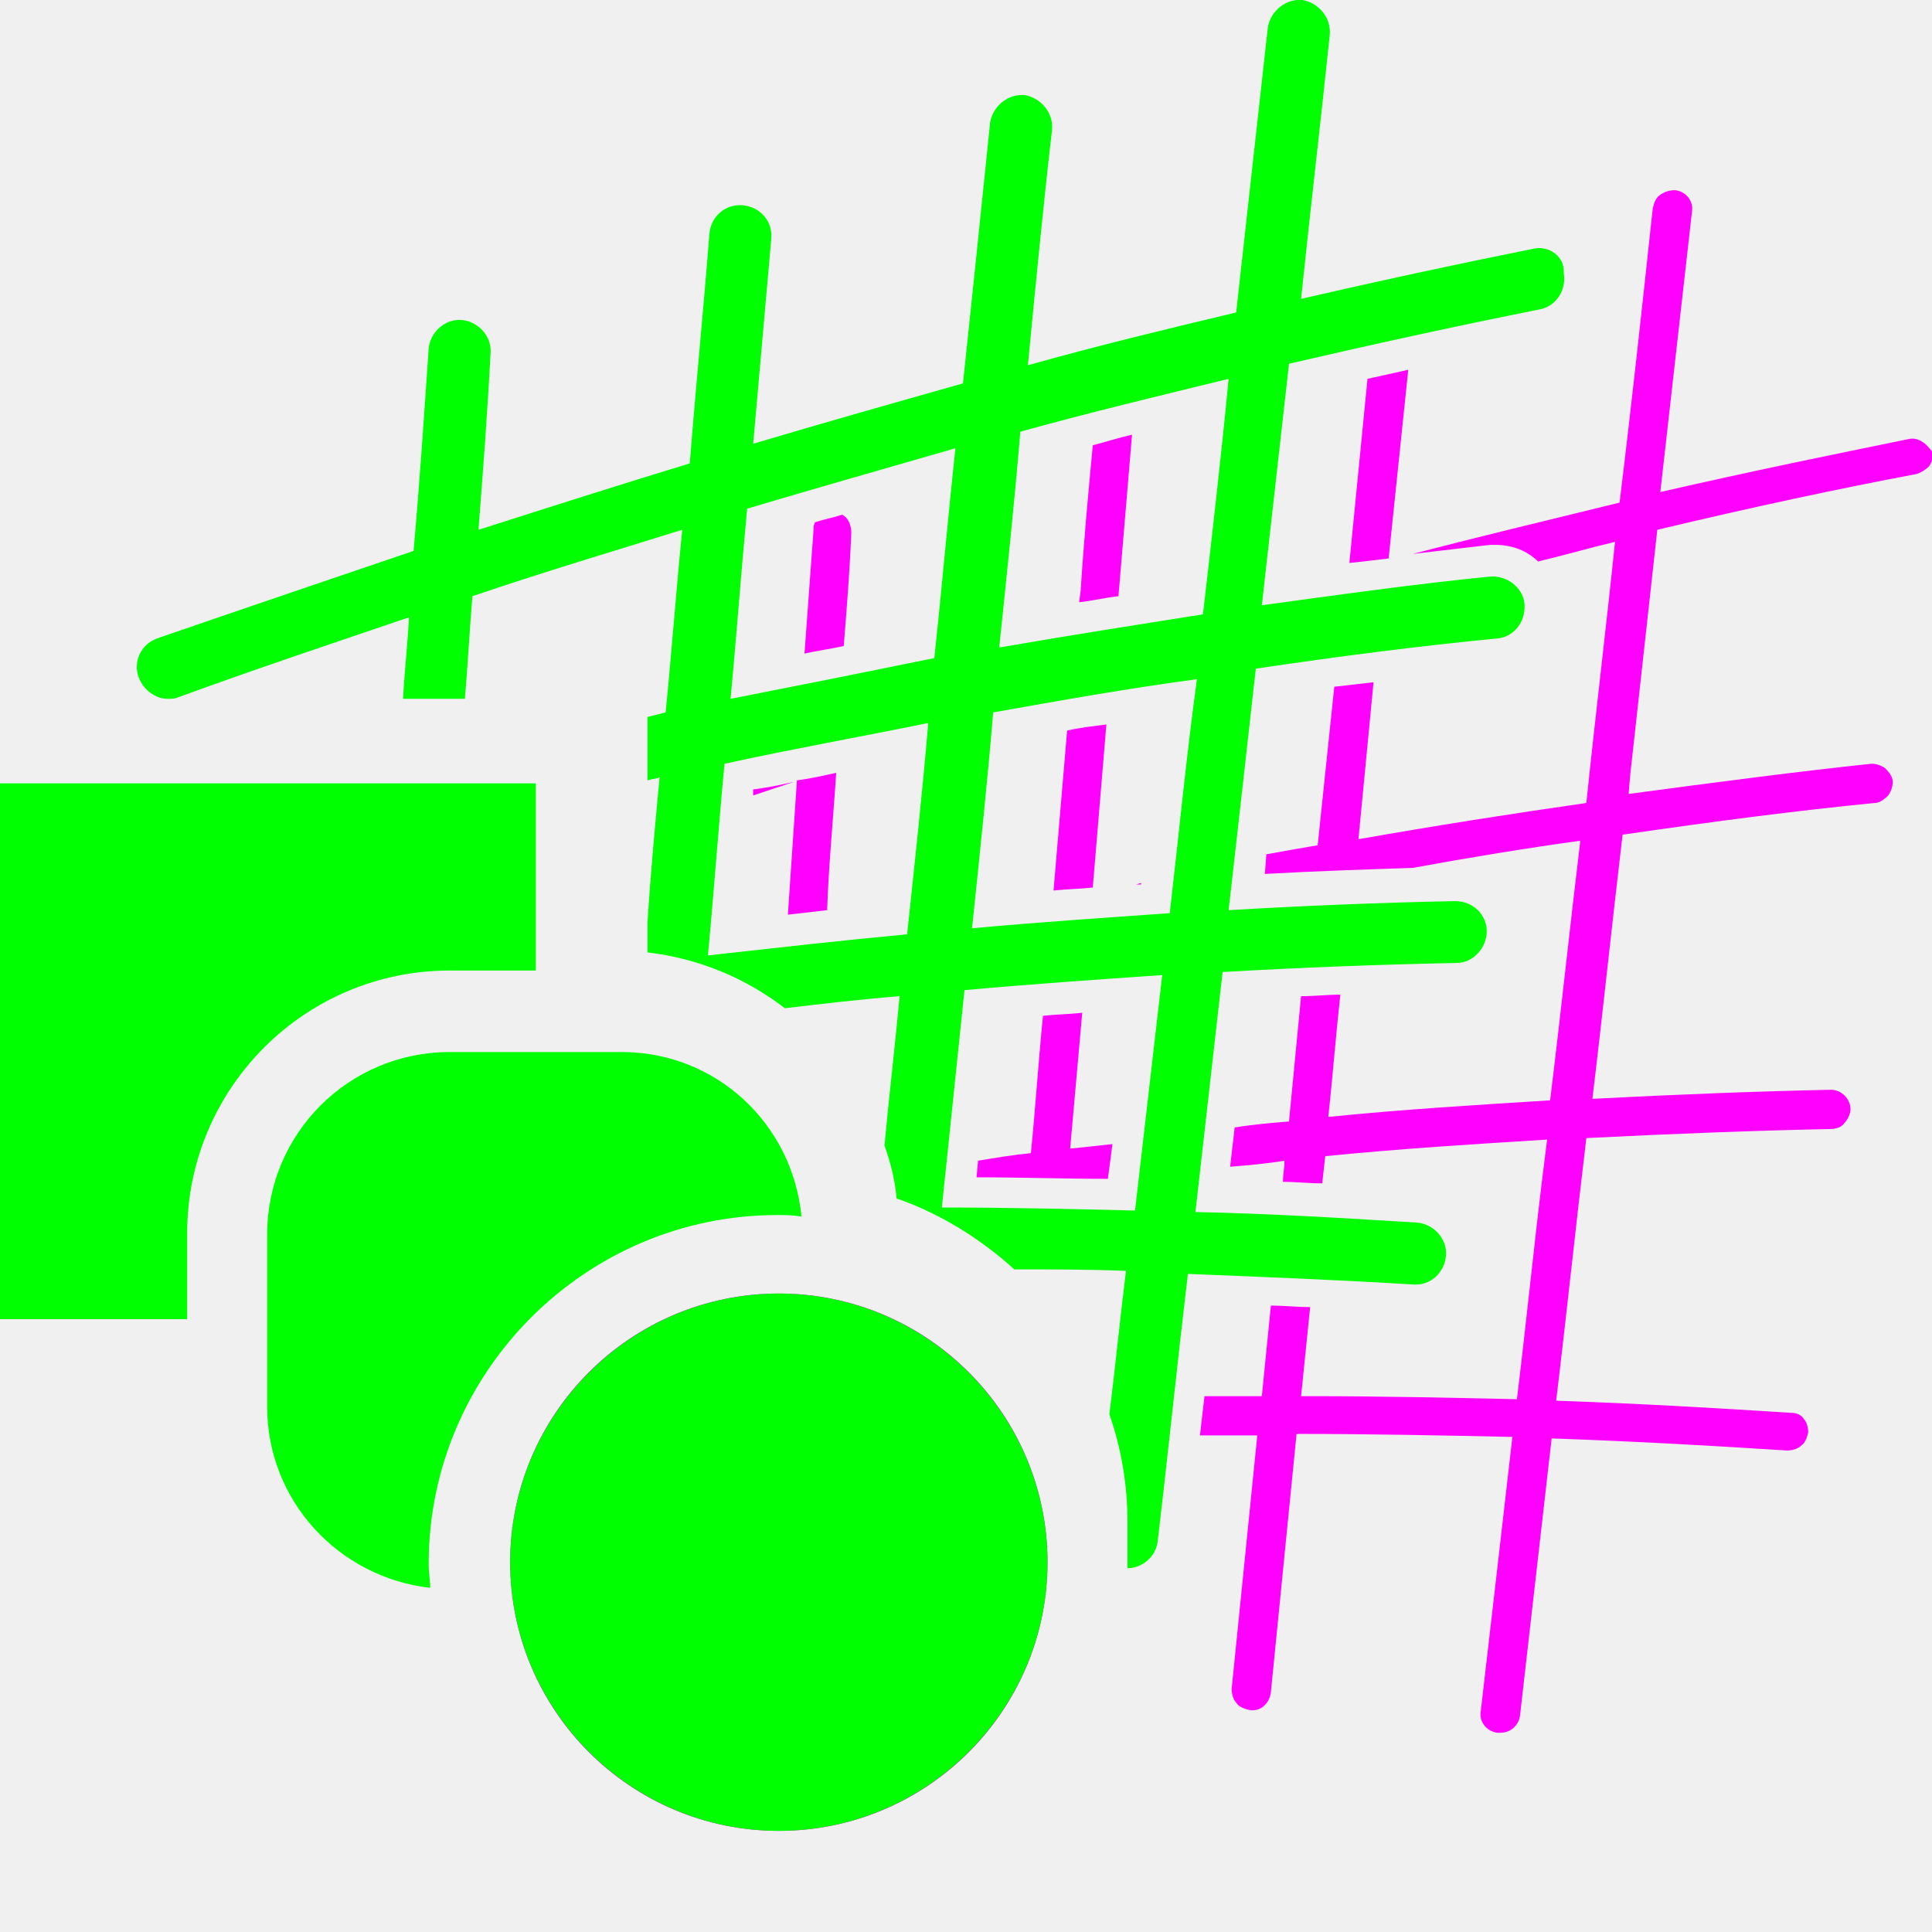
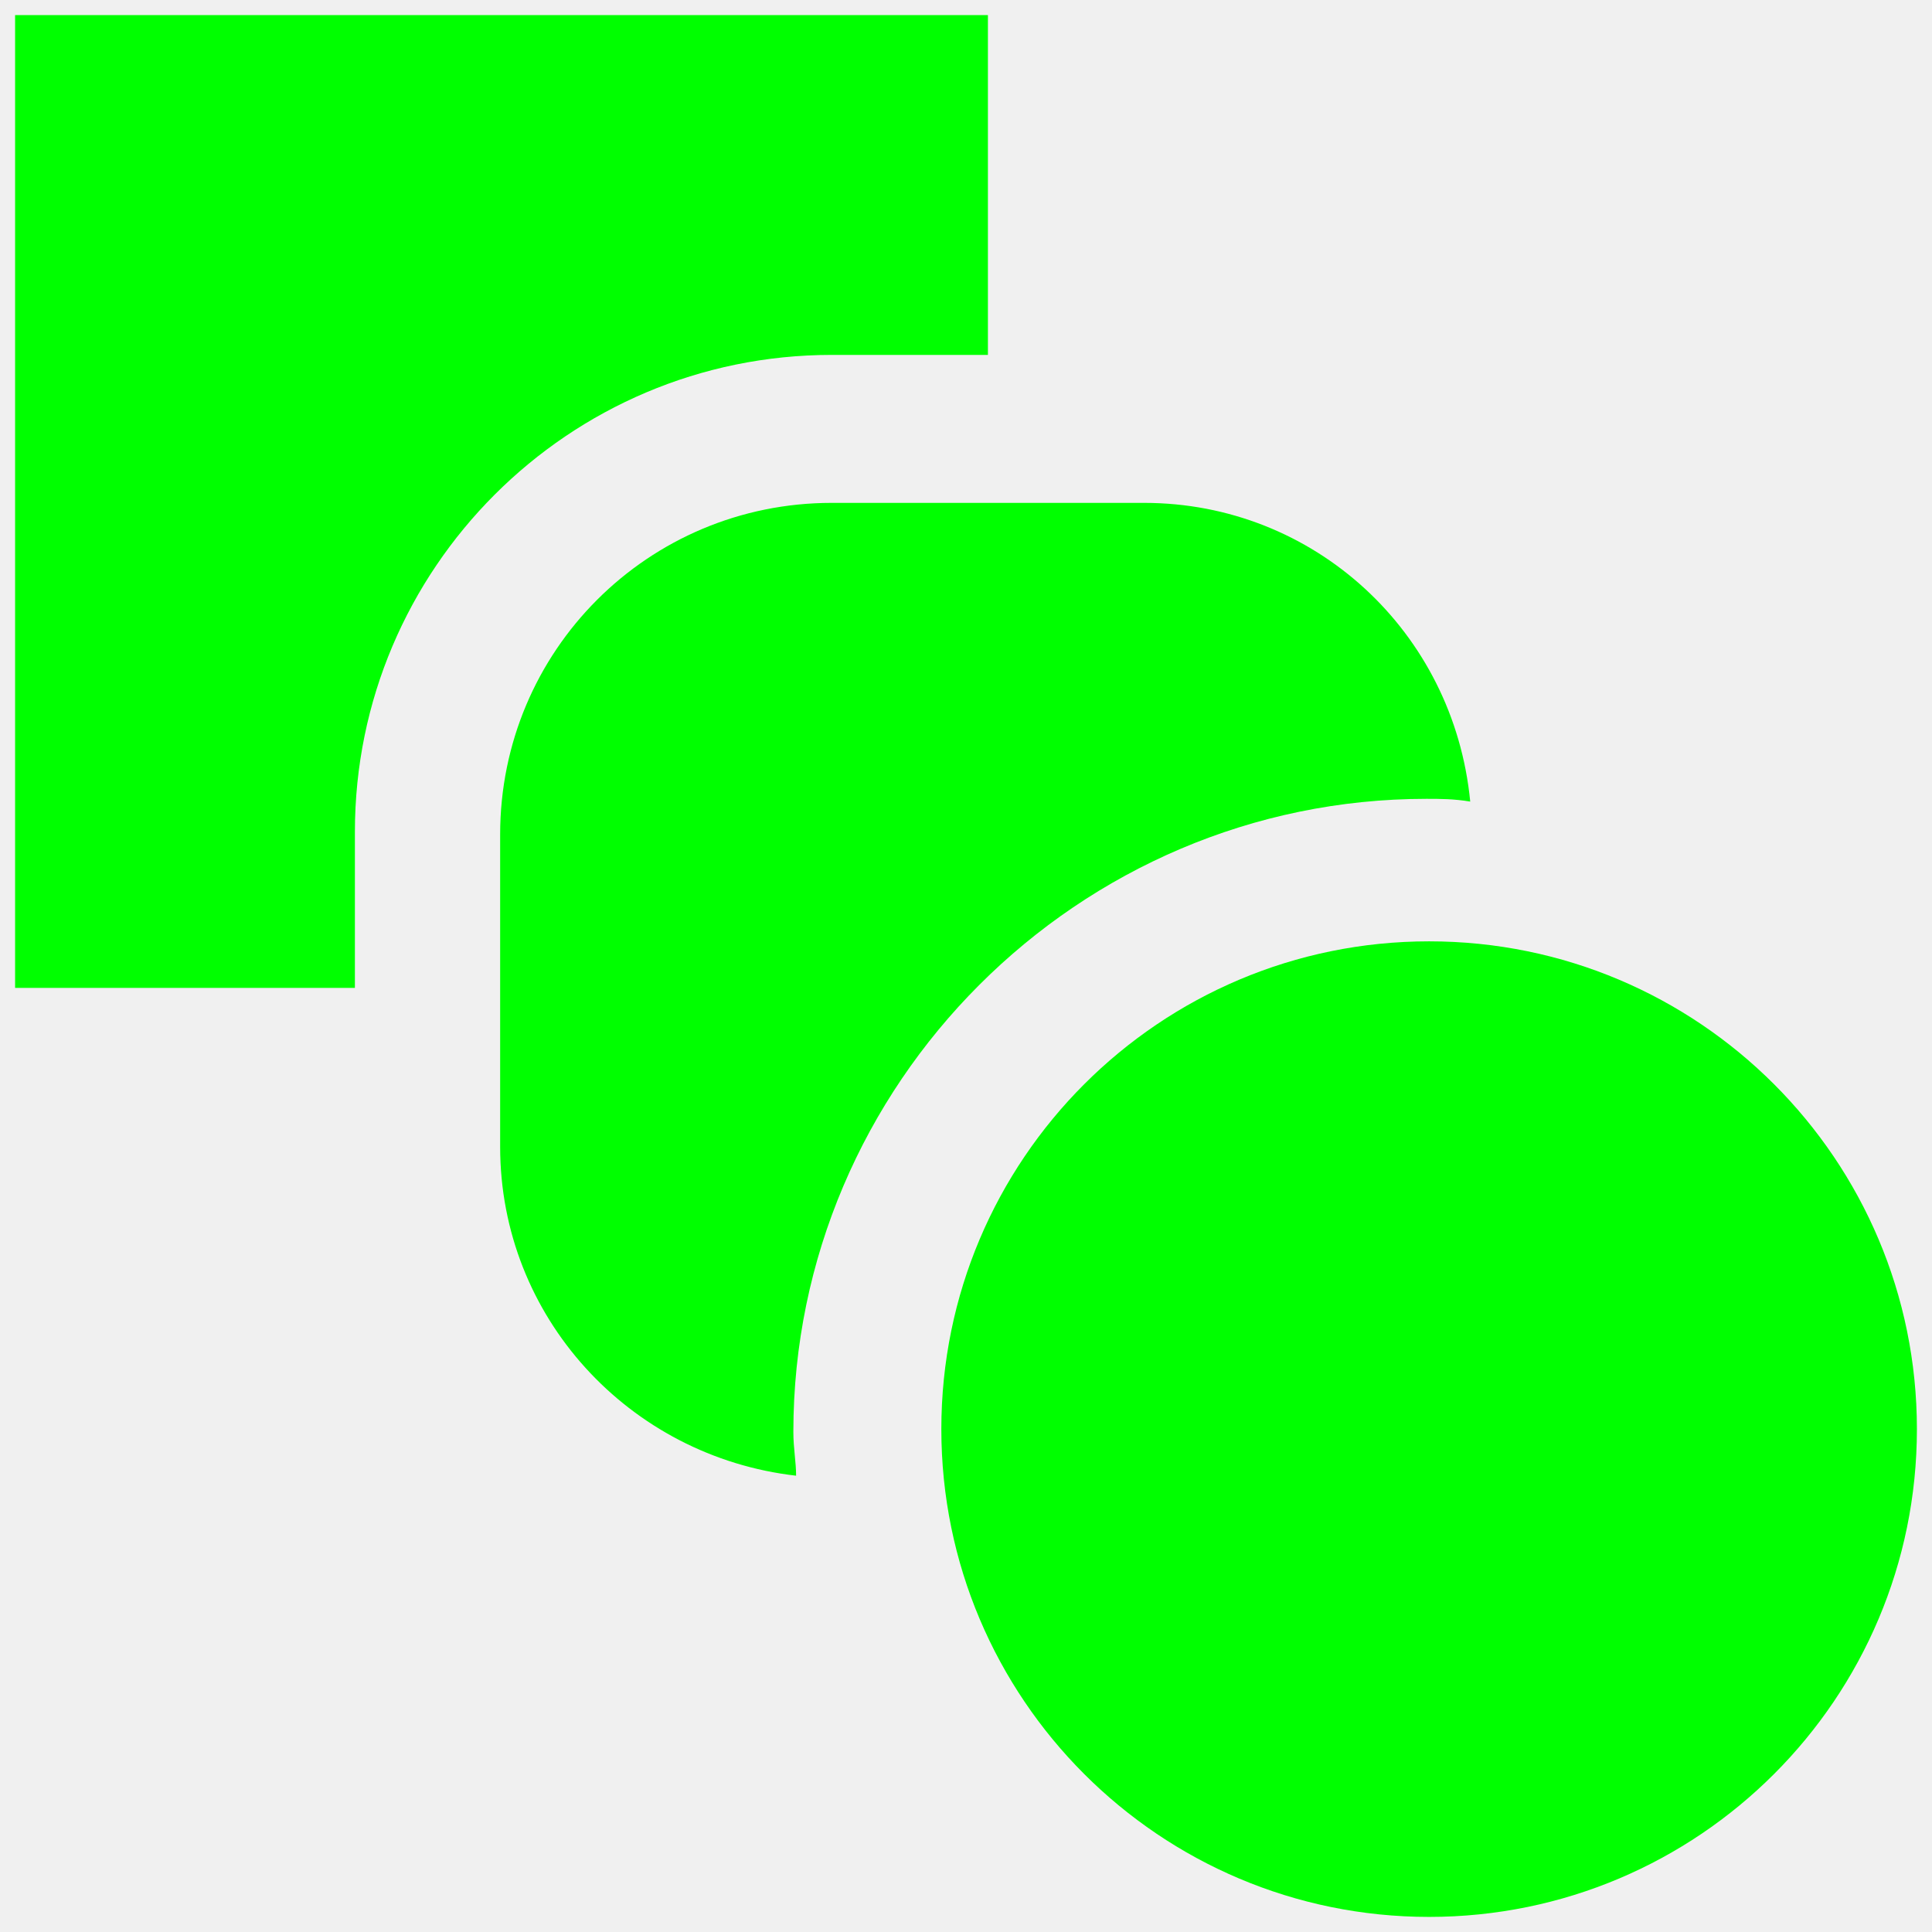
<svg xmlns="http://www.w3.org/2000/svg" version="1.0" id="Ebene_1" x="0px" y="0px" viewBox="0 0 128 128" style="enable-background:new 0 0 128 128;" xml:space="preserve">
-   <style type="text/css">
+   <defs id="defs43">
+ 	
+ 	
+ 	
+ 
+ 		
+ 		
+ 		
+ 		
+ 	</defs>
+   <style type="text/css" id="style2">
	.st0{fill:#F39200;}
	.st1{fill:#1D1D1B;}
	.st2{fill:#FFFFFF;}
	.st3{fill:none;stroke:#F39200;stroke-linecap:round;stroke-miterlimit:10;}
	.st4{fill:#F39200;stroke:#F39200;stroke-width:0.25;stroke-miterlimit:10;}
	.st5{fill:none;stroke:#1D1D1B;stroke-linecap:round;stroke-miterlimit:10;}
	.st6{fill:#FFFFFF;stroke:#FFFFFF;stroke-width:4;stroke-linecap:round;stroke-linejoin:round;stroke-miterlimit:10;}
	.st7{fill:none;stroke:#E6007E;stroke-linecap:round;stroke-miterlimit:10;}
	.st8{fill:#009FE3;}
	.st9{fill:#1C2E52;}
	.st10{fill:#C0C5CD;}
	.st11{fill:none;stroke:#1D1D1B;stroke-width:2;stroke-miterlimit:10;}
	.st12{fill:none;stroke:#C0C5CD;stroke-width:2;stroke-miterlimit:10;}
	.st13{fill:#0096AE;}
	.st14{fill:none;stroke:#1D1D1B;stroke-width:7;stroke-miterlimit:10;}
	.st15{fill:#1D1D1B;stroke:#1D1D1B;stroke-width:0.1;stroke-linecap:round;stroke-linejoin:round;stroke-miterlimit:10;}
	.st16{fill:none;}
	.st17{fill:none;stroke:#1D1C1B;stroke-width:2;stroke-linecap:round;stroke-linejoin:round;stroke-miterlimit:10;}
	.st18{fill:#1D1D1B;stroke:#FFFFFF;stroke-width:2;stroke-linecap:round;stroke-linejoin:round;stroke-miterlimit:10;}
	.st19{fill:none;stroke:#1D1D1B;stroke-width:2;stroke-linecap:round;stroke-linejoin:round;stroke-miterlimit:10;}
	.st20{fill:#E71D73;}
	.st21{fill:#F0F0F0;}
	.st22{fill:#E6007E;}
	.st23{fill:none;stroke:#1D1D1B;stroke-width:3;stroke-miterlimit:10;}
	.st24{fill:none;stroke:#1D1D1B;stroke-width:5;stroke-miterlimit:10;}
	.st25{fill:none;stroke:#1D1D1B;stroke-width:10;stroke-miterlimit:10;}
	.st26{fill:none;stroke:#1D1D1B;stroke-width:6;stroke-miterlimit:10;}
	.st27{fill:#009640;}
	.st28{fill:none;stroke:#009FE3;stroke-width:5;stroke-linejoin:round;}
	.st29{fill:none;stroke:#009FE3;stroke-width:3;stroke-linejoin:round;}
	.st30{fill:none;stroke:#1D1D1B;stroke-width:5;stroke-linejoin:round;}
	.st31{fill:#51509C;}
	.st32{fill:none;stroke:#1D1D1B;stroke-miterlimit:10;}
	.st33{fill:none;stroke:#FFFFFF;stroke-miterlimit:10;}
	.st34{fill:none;stroke:#FFFFFF;stroke-width:2;stroke-miterlimit:10;}
	.st35{fill:#1D1D1B;stroke:#FFFFFF;stroke-miterlimit:10;}
	.st36{fill:#FFFFFF;stroke:#1D1D1B;stroke-miterlimit:10;}
	.st37{fill:none;stroke:#1D1D1B;stroke-width:2;stroke-linecap:round;stroke-miterlimit:10;}
	.st38{fill:#009C3E;}
	.st39{fill:#E61883;}
	.st40{fill:#1D1D1B;stroke:#FFFFFF;stroke-linecap:round;stroke-linejoin:round;stroke-miterlimit:10;}
	.st41{fill:#1D1D1B;stroke:#1D1D1B;stroke-width:2;stroke-linecap:round;stroke-linejoin:round;stroke-miterlimit:10;}
	.st42{fill:#FFFFFF;stroke:#FFFFFF;stroke-width:6;stroke-linecap:round;stroke-linejoin:round;stroke-miterlimit:10;}
	.st43{fill:none;stroke:#1D1D1B;stroke-linecap:round;stroke-linejoin:round;stroke-miterlimit:10;}
	.st44{fill:#1D1D1B;stroke:#1D1D1B;stroke-linecap:round;stroke-linejoin:round;stroke-miterlimit:10;}
	.st45{fill:none;stroke:#1D1D1B;stroke-width:2;stroke-linecap:round;stroke-linejoin:round;}
	.st46{fill:none;stroke:#FFFFFF;stroke-width:3;stroke-linecap:round;stroke-miterlimit:10;}
	.st47{fill:none;stroke:#FFFFFF;stroke-width:2;stroke-linecap:round;stroke-miterlimit:10;}
	.st48{fill:#FFFFFF;stroke:#FFFFFF;stroke-width:4;stroke-miterlimit:10;}
	.st49{fill:none;stroke:#F39200;stroke-width:1.5;stroke-linecap:round;stroke-miterlimit:10;}
	.st50{fill:#00FF00;}
	.st51{fill:none;stroke:#1D1D1B;stroke-width:1.5;stroke-linecap:round;stroke-linejoin:round;}
	.st52{fill:#FF00FF;}
</style>
-   <g>
-     <g>
-       <path class="st52" d="M70.7,48.4L69.8,59c0.9-0.1,1.7-0.1,2.6-0.2L73.3,48C72.5,48.1,71.6,48.2,70.7,48.4z" />
-       <path class="st52" d="M55.4,51.2c-0.9,0.2-1.8,0.4-2.6,0.5c-0.2,3-0.4,5.9-0.6,8.9c0.9-0.1,1.7-0.2,2.6-0.3    C54.9,57.3,55.2,54.3,55.4,51.2z" />
-       <path class="st52" d="M90.6,25.1l-1.2,12.2c0.9-0.1,1.8-0.2,2.6-0.3l1.3-12.5C92.4,24.7,91.5,24.9,90.6,25.1z" />
-       <path class="st52" d="M49.9,52.7c0.9-0.3,1.8-0.6,2.7-0.9c-0.9,0.2-1.8,0.4-2.7,0.5L49.9,52.7z" />
-       <path class="st52" d="M71.5,39.9c0.9-0.1,1.7-0.3,2.6-0.4L75,28.8c-0.9,0.2-1.8,0.5-2.6,0.7c-0.3,3.2-0.6,6.4-0.8,9.6L71.5,39.9z" />
-       <path class="st52" d="M70.9,76.1l0.8-9c-0.9,0.1-1.7,0.1-2.6,0.2c-0.3,3-0.5,6.1-0.8,9.1c-1.1,0.1-2.3,0.3-3.5,0.5L64.7,78    c2.9,0,5.8,0.1,8.7,0.1l0.3-2.3C72.8,75.9,71.8,76,70.9,76.1z" />
-       <path class="st52" d="M75.2,58.6c0.1,0,0.3,0,0.4,0c0,0,0,0,0-0.1C75.5,58.5,75.4,58.6,75.2,58.6z" />
-       <path class="st52" d="M127.4,29.3c-0.3-0.2-0.6-0.3-1-0.2c-4.9,1-10.3,2.1-16.4,3.5c0.7-6.2,1.4-12.4,2.1-18.6    c0.1-0.7-0.4-1.3-1.1-1.4c-0.4,0-0.7,0.1-1,0.3c-0.3,0.2-0.4,0.5-0.5,0.9c-0.7,6.5-1.4,13-2.2,19.5c-4.5,1.1-9.1,2.2-13.7,3.4    c1.7-0.2,3.4-0.4,5.1-0.6c0.1,0,0.3,0,0.4,0c1.1,0,2.1,0.4,2.8,1.1c1.7-0.4,3.4-0.9,5.1-1.3c-0.6,5.8-1.3,11.5-1.9,17.3    c-4.9,0.7-10,1.5-15.1,2.4l1-10.4c-0.9,0.1-1.7,0.2-2.6,0.3l-1.1,10.5c-1.2,0.2-2.3,0.4-3.4,0.6l-0.1,1.3c3.6-0.2,6.8-0.3,9.8-0.4    c3.8-0.7,7.5-1.3,11.1-1.8c-0.7,5.8-1.3,11.5-2,17.2c-4.8,0.3-9.8,0.6-14.7,1.1c0.3-2.7,0.5-5.4,0.8-8.1c-0.9,0-1.7,0.1-2.6,0.1    l-0.8,8.3c-1.2,0.1-2.4,0.2-3.6,0.4l-0.3,2.6c1.2-0.1,2.4-0.2,3.6-0.4c0,0.5-0.1,0.9-0.1,1.4c0.9,0,1.7,0.1,2.6,0.1l0.2-1.8    c5-0.5,9.9-0.8,14.7-1.1l-0.3,2.4c-0.6,4.9-1.1,9.9-1.7,14.8c-4.5-0.1-9.1-0.2-13.7-0.2c-0.2,0-0.4,0-0.6,0l0.6-5.9    c-0.8,0-1.7-0.1-2.6-0.1c-0.2,2-0.4,4-0.6,6c-1.3,0-2.5,0-3.8,0c-0.1,0.9-0.2,1.7-0.3,2.6c1.2,0,2.5,0,3.8,0l-1.7,16.8    c0,0.3,0.1,0.7,0.3,0.9c0.2,0.3,0.5,0.4,0.9,0.5c0.7,0.1,1.3-0.4,1.4-1.2l1.7-17.1c4.9,0,9.7,0.1,14.3,0.2    c-0.7,6.1-1.4,12.2-2.1,18.2c-0.1,0.7,0.4,1.3,1.1,1.4c0.1,0,0.1,0,0.2,0c0.7,0,1.2-0.5,1.3-1.1c0.7-6.1,1.4-12.3,2.1-18.4    c5.8,0.2,10.9,0.5,15.6,0.8c0.3,0,0.7-0.1,0.9-0.3c0.3-0.2,0.4-0.5,0.5-0.9c0-0.3-0.1-0.7-0.3-0.9c-0.2-0.3-0.5-0.4-0.9-0.4    c-4.7-0.3-9.7-0.6-15.5-0.8c0.7-5.8,1.3-11.6,2-17.4c6-0.3,11.3-0.5,16.2-0.6c0.3,0,0.7-0.1,0.9-0.4c0.2-0.2,0.4-0.6,0.4-0.9    c0-0.7-0.6-1.3-1.3-1.3h0c-4.8,0.1-10,0.3-15.8,0.6c0.7-5.8,1.3-11.6,2-17.5c6.2-0.9,11.6-1.6,16.7-2.1c0.3,0,0.6-0.2,0.9-0.5    c0.2-0.3,0.3-0.6,0.3-0.9c0-0.3-0.2-0.6-0.5-0.9c-0.3-0.2-0.6-0.3-0.9-0.3c-4.8,0.5-10.1,1.2-16.1,2l0.1-1.2    c0.6-5.4,1.2-10.9,1.8-16.3c6.3-1.5,11.9-2.7,17.2-3.7c0.3-0.1,0.6-0.3,0.8-0.5c0.2-0.3,0.3-0.6,0.2-1    C127.9,29.8,127.7,29.5,127.4,29.3z" />
-       <path class="st52" d="M53.3,43.3c0.9-0.2,1.7-0.3,2.6-0.5c0.2-2.5,0.4-5,0.5-7.5c0-0.5-0.2-1-0.6-1.2c-0.6,0.2-1.2,0.3-1.8,0.5    c-0.1,0.2-0.1,0.3-0.1,0.5C53.7,37.8,53.5,40.5,53.3,43.3z" />
-     </g>
-     <g>
-       <path class="st50" d="M101.5,16.5c-5,1-10.1,2.1-15.3,3.3c0.6-5.8,1.3-11.7,1.9-17.5c0.1-1.1-0.7-2.1-1.8-2.3    c-1.1-0.1-2.1,0.7-2.3,1.8c-0.7,6.3-1.4,12.6-2.1,18.9c-4.6,1.1-9.2,2.2-13.8,3.5c0.5-5.2,1-10.4,1.6-15.6    c0.1-1.1-0.7-2.1-1.8-2.3c-1.1-0.1-2.1,0.7-2.3,1.8C65,14,64.4,19.7,63.8,25.4c-4.6,1.3-9.2,2.6-13.9,4c0.4-4.5,0.8-9.1,1.2-13.6    c0.1-1.1-0.7-2.1-1.9-2.2c-1.1-0.1-2.1,0.7-2.2,1.9c-0.4,5.1-0.9,10.1-1.3,15.2c-4.6,1.4-9.3,2.9-14,4.4c0.3-3.9,0.6-7.8,0.8-11.7    c0.1-1.1-0.8-2.1-1.9-2.2c-1.1-0.1-2.1,0.8-2.2,1.9c-0.3,4.4-0.6,8.9-1,13.4c-5.6,1.9-11.2,3.8-17,5.8c-1.1,0.4-1.6,1.6-1.2,2.6    c0.3,0.8,1.1,1.4,1.9,1.4c0.2,0,0.5,0,0.7-0.1c5.2-1.9,10.3-3.6,15.3-5.3c-0.1,1.8-0.3,3.6-0.4,5.4h4.1c0.2-2.3,0.3-4.5,0.5-6.8    c4.7-1.6,9.4-3,13.9-4.4c-0.4,4-0.7,8.1-1.1,12.1c-0.4,0.1-0.8,0.2-1.2,0.3v4.2c0.3-0.1,0.6-0.1,0.8-0.2c-0.3,3.2-0.6,6.4-0.8,9.6    v2c3.4,0.4,6.5,1.7,9.1,3.7c2.5-0.3,5.1-0.6,7.6-0.8c-0.3,3.3-0.7,6.6-1,9.9c0.4,1.1,0.7,2.3,0.8,3.5c2.9,1,5.6,2.7,7.8,4.7    c2.5,0,5,0,7.4,0.1c-0.4,3.2-0.7,6.3-1.1,9.5c0.8,2.3,1.2,4.7,1.2,7.2v3c1,0,1.9-0.8,2-1.8c0.7-5.9,1.3-11.8,2-17.7    c5,0.2,10,0.4,14.9,0.7c1.2,0.1,2.1-0.8,2.2-1.9c0.1-1.1-0.8-2.1-1.9-2.2c-4.9-0.3-9.8-0.6-14.7-0.7c0.6-5.3,1.2-10.6,1.8-15.9    c5.2-0.3,10.4-0.5,15.5-0.6c1.1,0,2-1,2-2.1c0-1.1-0.9-2-2.1-2h0c-4.9,0.1-9.9,0.3-15,0.6c0.6-5.3,1.2-10.6,1.8-16    c5.4-0.8,10.8-1.5,16-2c1.1-0.1,1.9-1.1,1.8-2.3c-0.1-1.1-1.2-1.9-2.3-1.8c-5,0.5-10,1.2-15.1,1.9c0.6-5.3,1.2-10.7,1.8-16    c5.6-1.3,11.1-2.5,16.6-3.6c1.1-0.2,1.8-1.3,1.6-2.4C103.7,17,102.6,16.2,101.5,16.5z M60.1,61.9c-4.3,0.4-8.7,0.9-13.2,1.4    c0.4-4.2,0.7-8.5,1.1-12.7c4.6-1,9.1-1.8,13.5-2.7C61.1,52.6,60.6,57.2,60.1,61.9z M48.4,46.3c0.4-4.2,0.7-8.4,1.1-12.6    c4.7-1.4,9.3-2.7,13.8-4c-0.5,4.6-0.9,9.3-1.4,13.9C57.5,44.5,53,45.4,48.4,46.3z M75.2,80.2C71,80.1,66.8,80,62.4,80    c0.5-4.8,1-9.6,1.5-14.4c4.4-0.4,8.8-0.7,13.1-1C76.4,69.8,75.8,75,75.2,80.2z M77.5,60.5c-4.3,0.3-8.7,0.6-13.1,1    c0.5-4.8,1-9.5,1.4-14.3c4.5-0.8,9-1.6,13.5-2.2C78.6,50.1,78.1,55.3,77.5,60.5z M79.7,40.7c-4.4,0.7-8.9,1.4-13.5,2.2    c0.5-4.8,1-9.5,1.4-14.3c4.7-1.3,9.3-2.4,13.8-3.5C80.9,30.3,80.3,35.5,79.7,40.7z" />
-     </g>
-     <g>
-       <path class="st50" d="M0,51.9v35.5h12.4v-5.7c0-9.6,7.8-17.4,17.4-17.4h5.7V51.9H0z" />
-       <path class="st50" d="M41.2,69.7H29.8c-6.7,0-12.1,5.4-12.1,12.1v11.4c0,6.2,4.7,11.3,10.8,12c0-0.5-0.1-1-0.1-1.6    c0-12.7,10.4-23.1,23.1-23.1c0.5,0,1,0,1.6,0.1C52.5,74.4,47.4,69.7,41.2,69.7z" />
-       <circle class="st52" cx="51.6" cy="103.5" r="17.8" />
-       <path class="st50" d="M33.8,103.5c0-9.8,8-17.8,17.8-17.8c9.8,0,17.8,8,17.8,17.8c0,9.8-8,17.8-17.8,17.8    C41.8,121.3,33.8,113.3,33.8,103.5z" />
-     </g>
-   </g>
+   <path class="st50" d="M 1,1 V 65.452 H 23.513 V 55.104 c 0,-17.429 14.161,-31.591 31.591,-31.591 H 65.452 V 1 Z" id="path28" style="fill:#00ff00;stroke-width:1.816;fill-opacity:1" />
+   <path class="st50" d="M 75.801,33.317 H 55.104 c -12.164,0 -21.968,9.804 -21.968,21.968 v 20.697 c 0,11.256 8.533,20.516 19.608,21.787 0,-0.908 -0.182,-1.816 -0.182,-2.905 0,-23.058 18.882,-41.939 41.939,-41.939 0.908,0 1.816,0 2.905,0.182 C 96.317,41.85 87.058,33.317 75.801,33.317 Z" id="path30" style="fill:#00ff00;stroke-width:1.816;fill-opacity:1" />
+   <circle class="st52" cx="94.683" cy="94.683" r="32.317" id="circle32" style="fill:#00ff00;stroke-width:1.816;fill-opacity:1" />
</svg>
